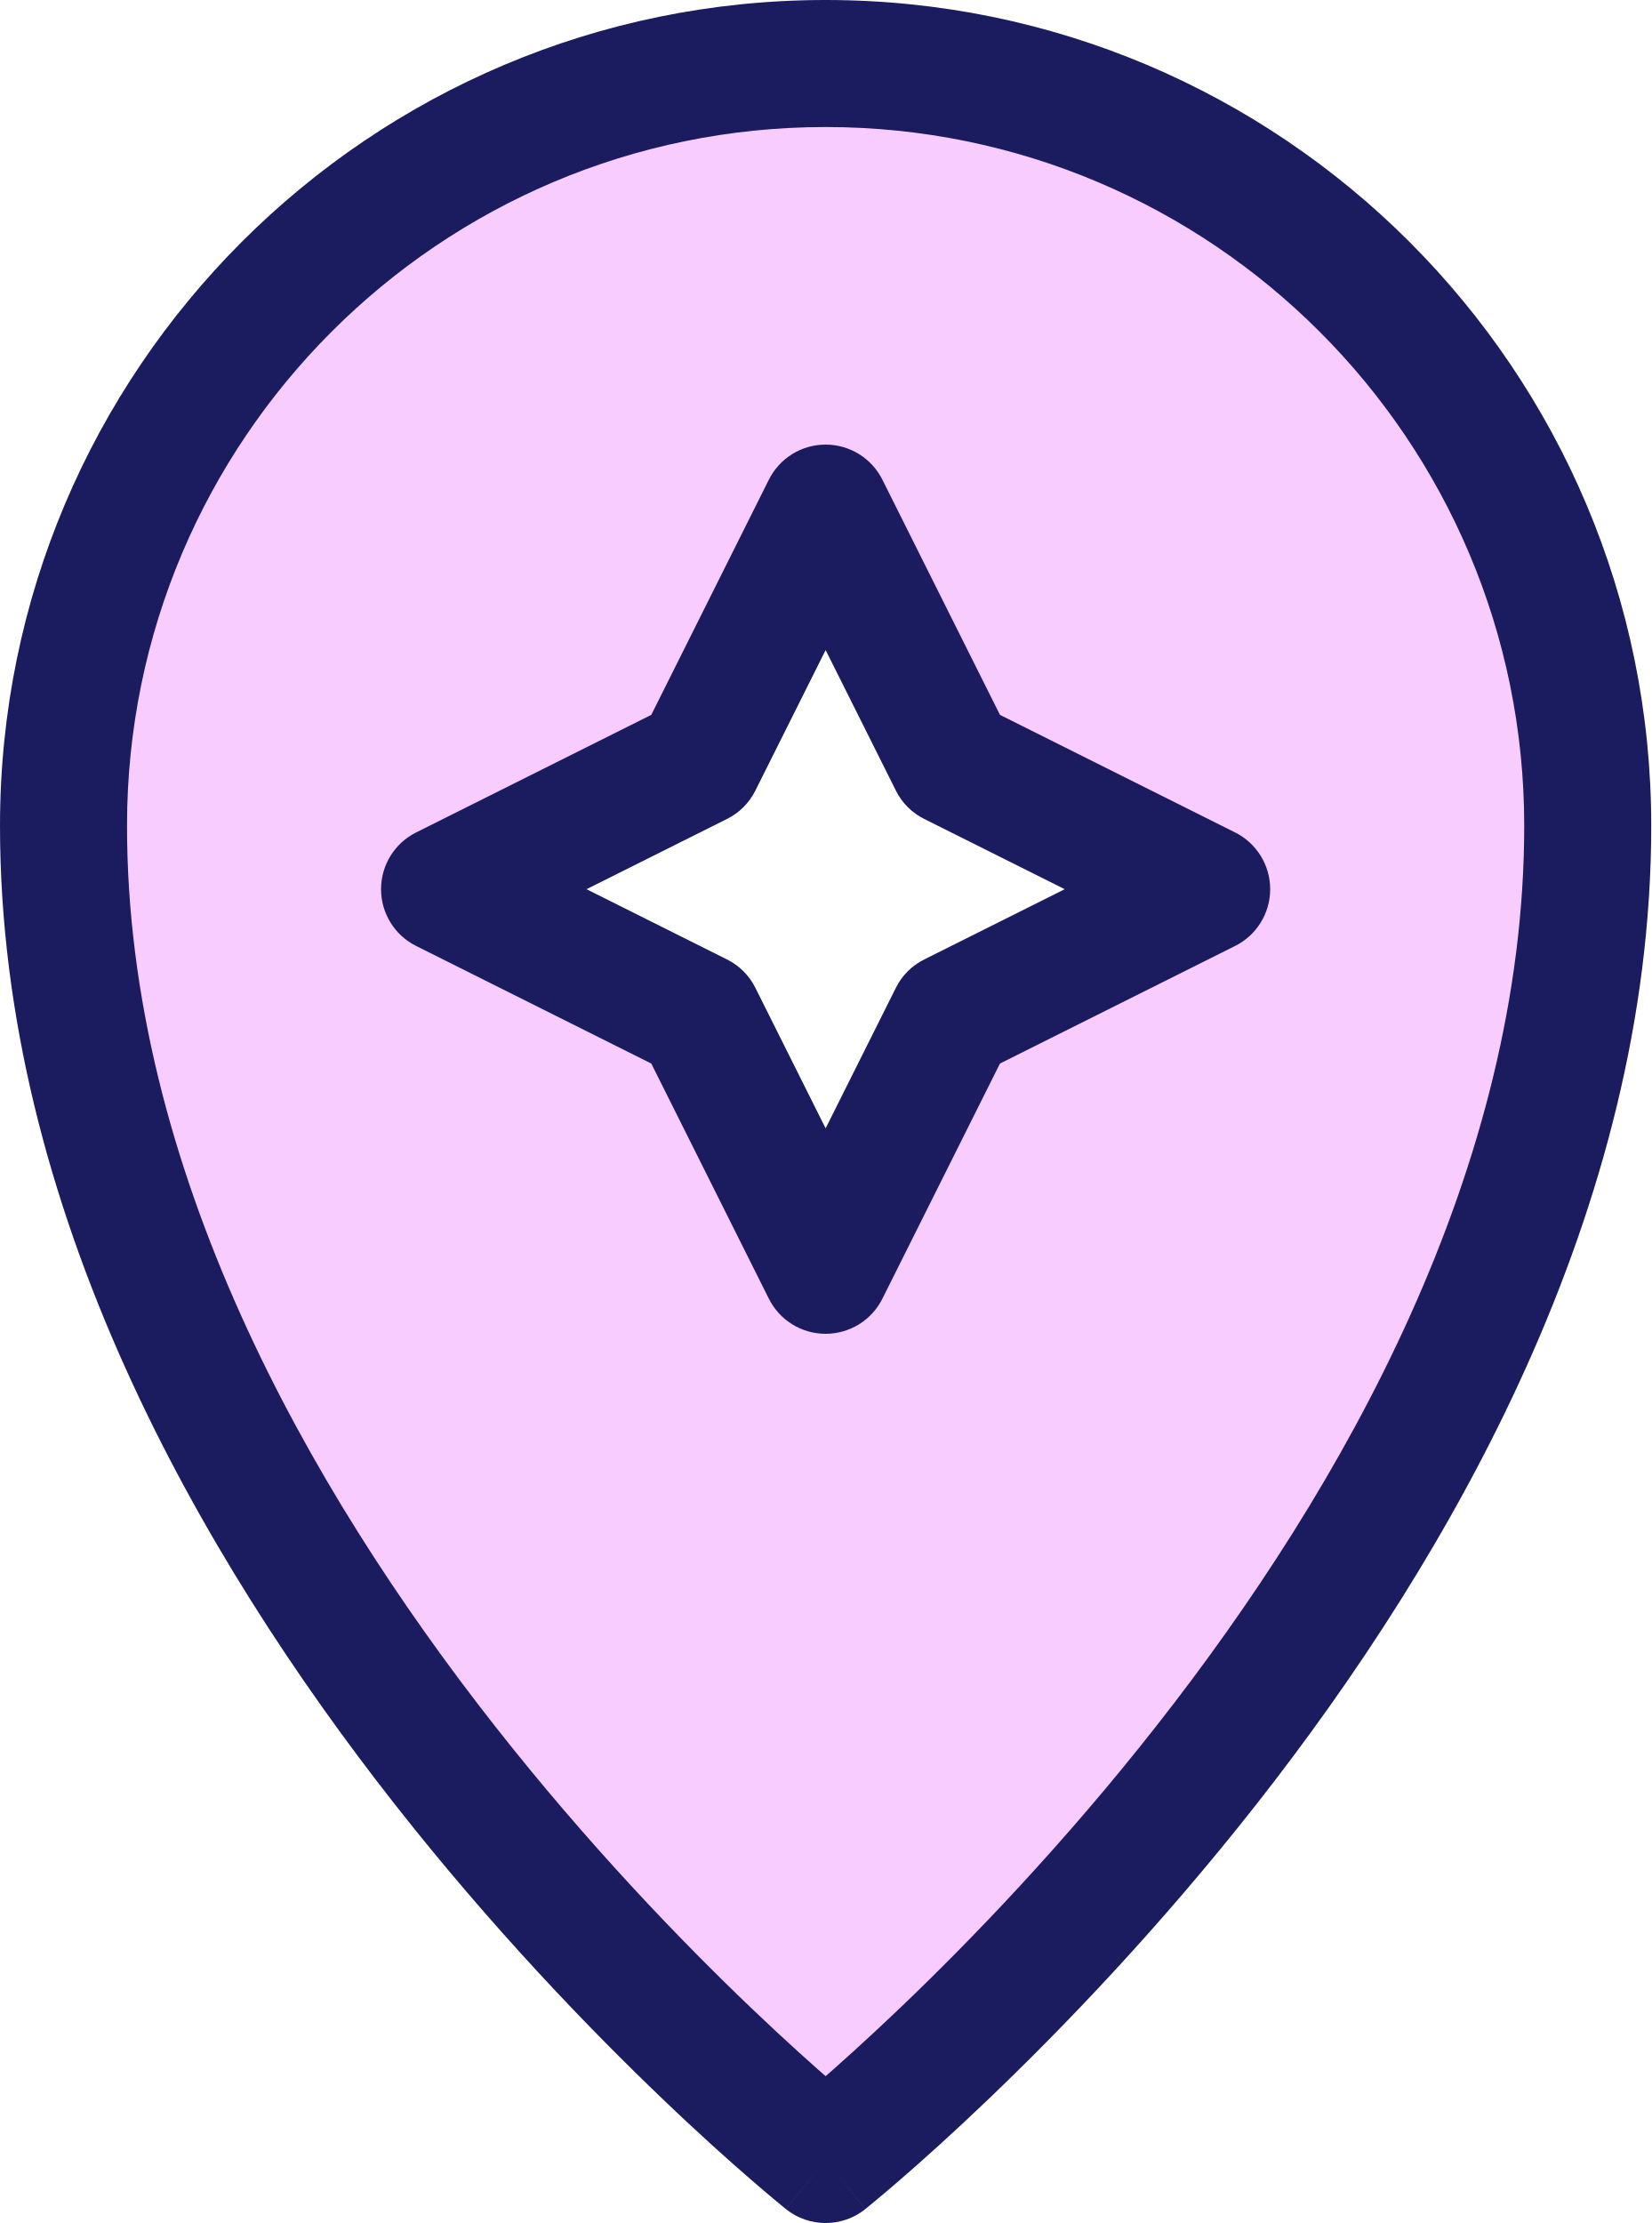
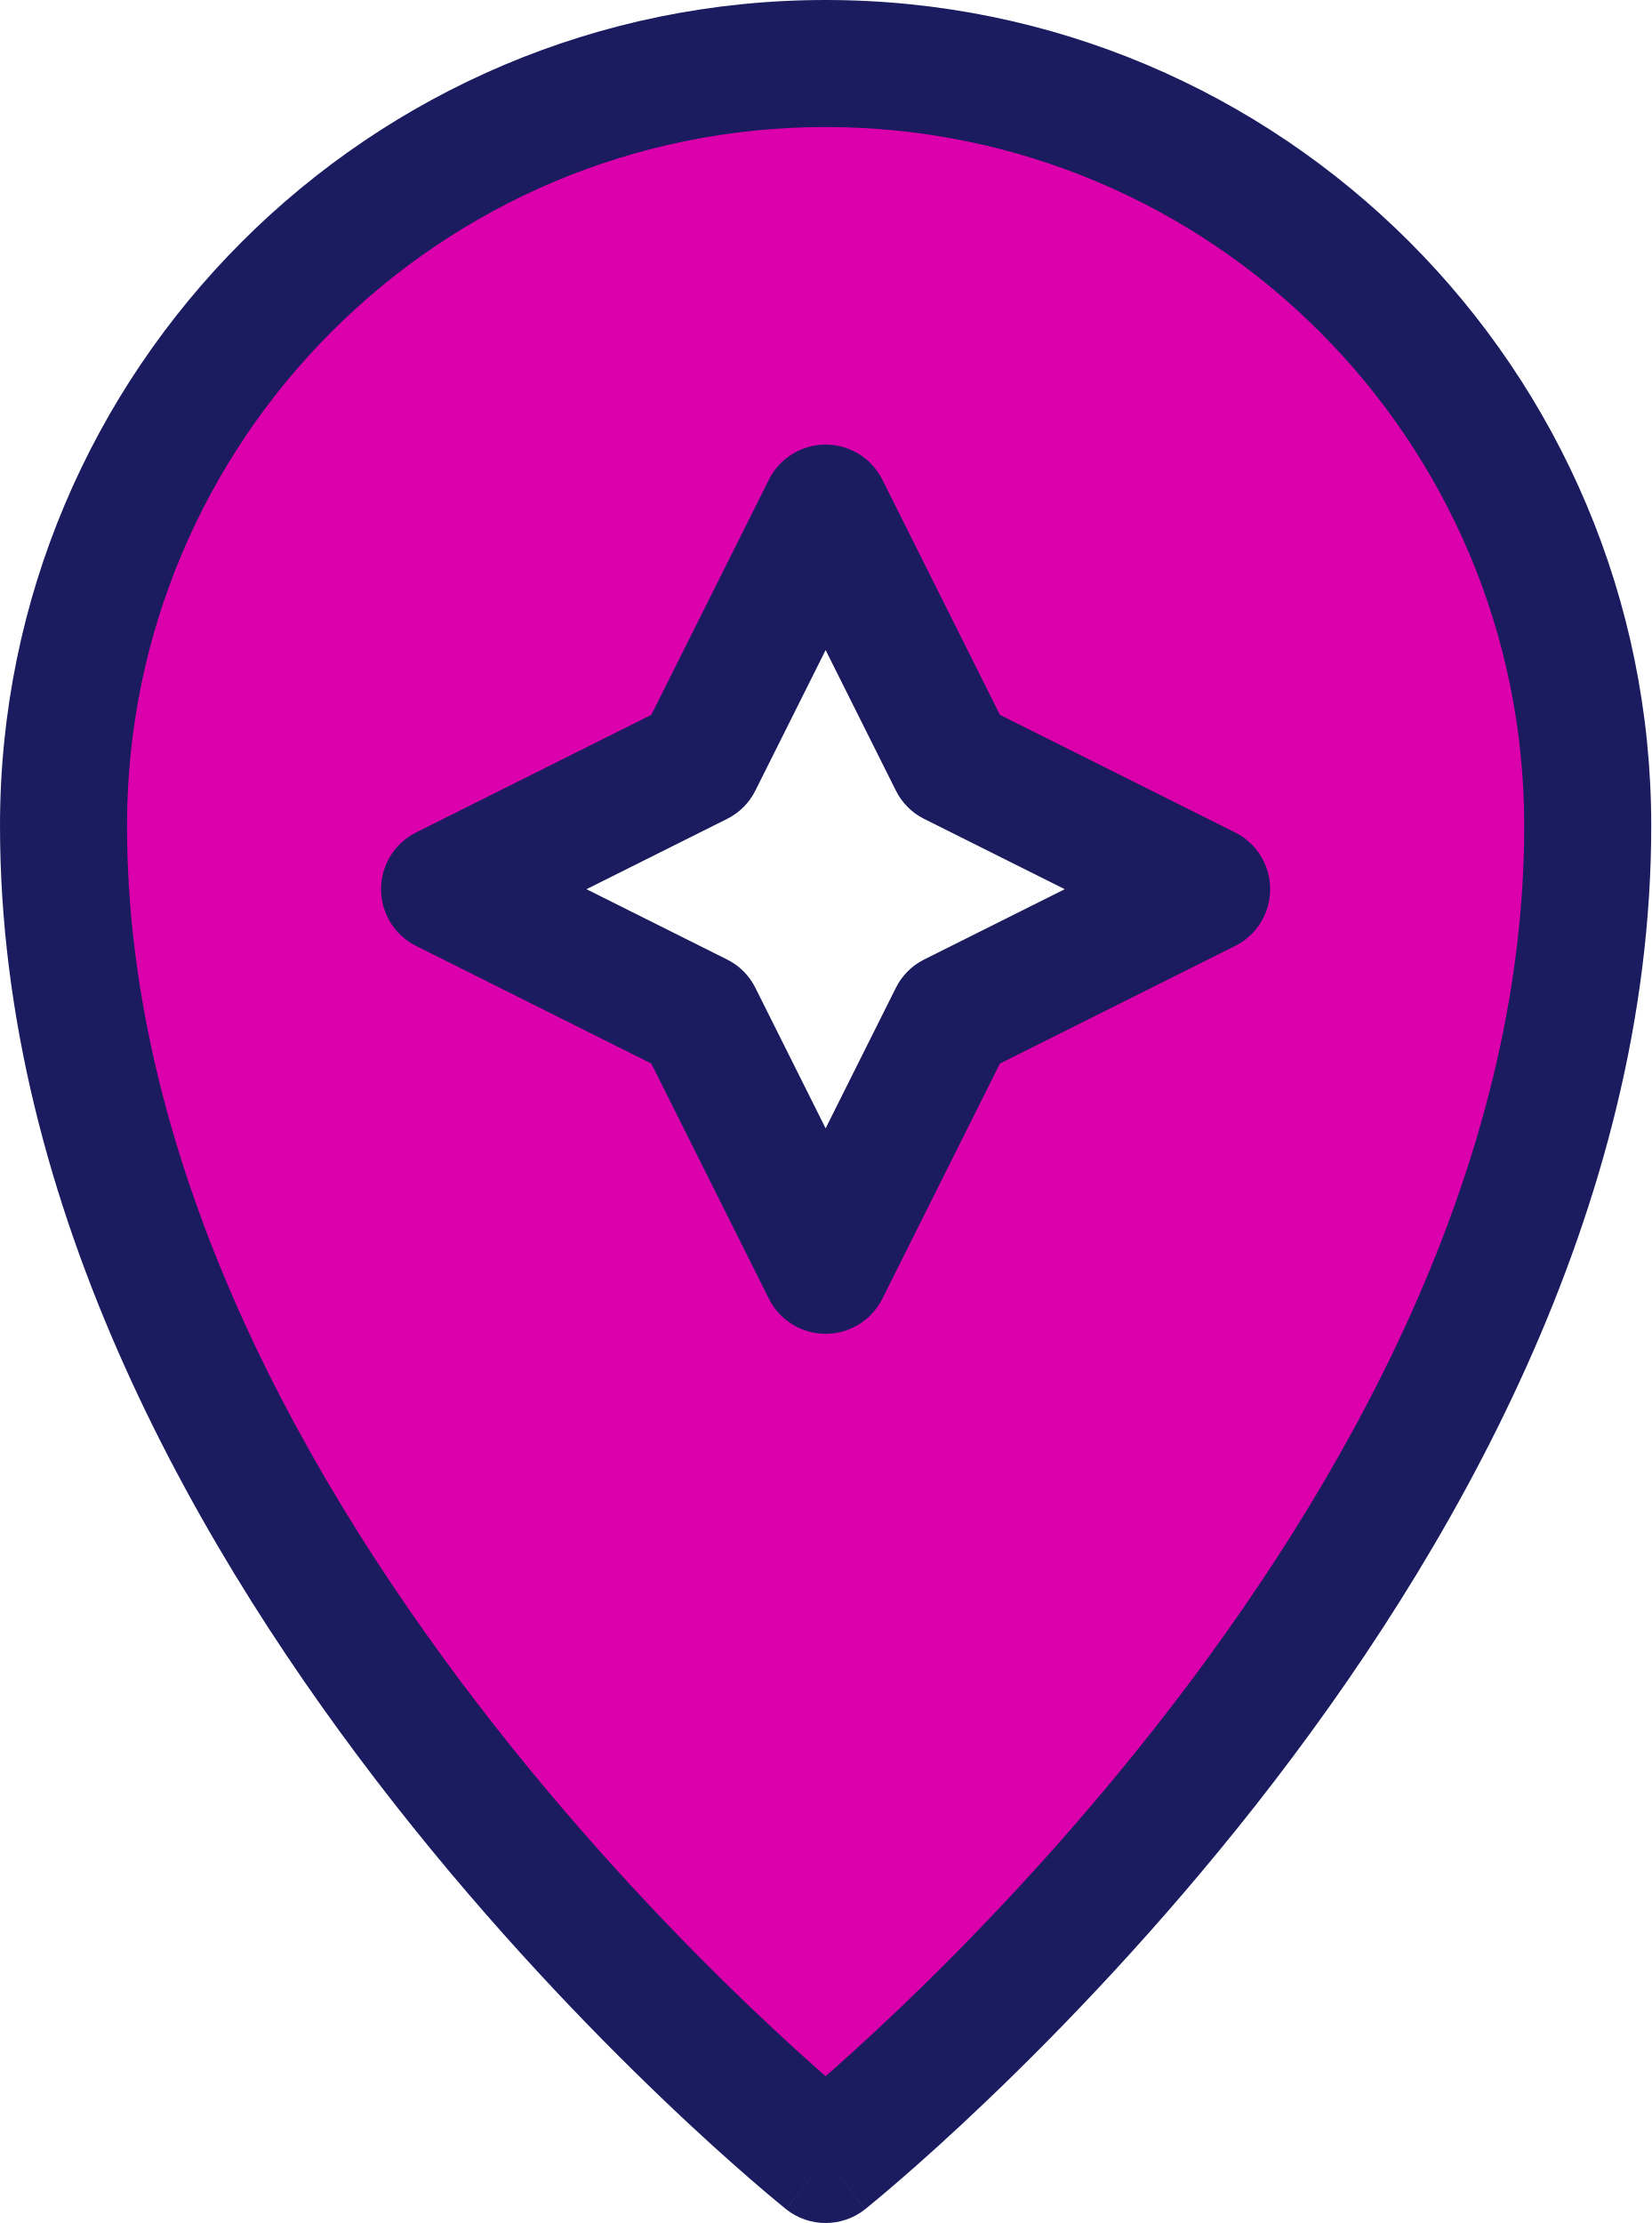
<svg xmlns="http://www.w3.org/2000/svg" width="26" height="35" viewBox="0 0 26 35" fill="none">
-   <path fill-rule="evenodd" clip-rule="evenodd" d="M13 34C13 34 25 24.427 25 13C25 6.373 19.627 1 13 1C6.373 1 1 6.373 1 13C1 24.427 13 34 13 34ZM15 12L13 8L11 12L7 14L11 16L13 20L15 16L19 14L15 12Z" fill="#F9CCFF" />
+   <path fill-rule="evenodd" clip-rule="evenodd" d="M13 34C13 34 25 24.427 25 13C25 6.373 19.627 1 13 1C6.373 1 1 6.373 1 13C1 24.427 13 34 13 34ZM15 12L13 8L11 12L7 14L11 16L13 20L15 16L19 14L15 12Z" fill="#DC00AC" />
  <path d="M13 34L12.376 34.782C12.741 35.073 13.259 35.073 13.624 34.782L13 34ZM13 8L13.894 7.553C13.725 7.214 13.379 7 13 7C12.621 7 12.275 7.214 12.106 7.553L13 8ZM15 12L14.106 12.447C14.202 12.641 14.359 12.798 14.553 12.894L15 12ZM11 12L11.447 12.894C11.641 12.798 11.798 12.641 11.894 12.447L11 12ZM7 14L6.553 13.106C6.214 13.275 6 13.621 6 14C6 14.379 6.214 14.725 6.553 14.894L7 14ZM11 16L11.894 15.553C11.798 15.359 11.641 15.202 11.447 15.106L11 16ZM13 20L12.106 20.447C12.275 20.786 12.621 21 13 21C13.379 21 13.725 20.786 13.894 20.447L13 20ZM15 16L14.553 15.106C14.359 15.202 14.202 15.359 14.106 15.553L15 16ZM19 14L19.447 14.894C19.786 14.725 20 14.379 20 14C20 13.621 19.786 13.275 19.447 13.106L19 14ZM24 13C24 18.38 21.163 23.41 18.213 27.168C16.75 29.033 15.284 30.551 14.184 31.603C13.634 32.128 13.178 32.536 12.861 32.81C12.703 32.947 12.579 33.051 12.496 33.12C12.455 33.154 12.424 33.18 12.404 33.196C12.393 33.205 12.386 33.211 12.382 33.214C12.379 33.216 12.378 33.217 12.377 33.218C12.376 33.218 12.376 33.218 12.376 33.218C12.376 33.219 12.376 33.218 12.376 33.218C12.376 33.218 12.376 33.218 13 34C13.624 34.782 13.624 34.782 13.624 34.781C13.624 34.781 13.625 34.781 13.625 34.781C13.626 34.78 13.627 34.779 13.628 34.779C13.63 34.777 13.632 34.775 13.636 34.772C13.643 34.766 13.653 34.758 13.665 34.748C13.691 34.728 13.727 34.698 13.773 34.659C13.866 34.582 14.001 34.469 14.17 34.322C14.509 34.029 14.991 33.599 15.566 33.048C16.716 31.948 18.25 30.36 19.787 28.403C22.837 24.517 26 19.047 26 13H24ZM13 2C19.075 2 24 6.925 24 13H26C26 5.82 20.18 0 13 0V2ZM2 13C2 6.925 6.925 2 13 2V0C5.82 0 0 5.82 0 13H2ZM13 34C13.624 33.218 13.624 33.218 13.624 33.218C13.624 33.218 13.624 33.219 13.624 33.218C13.624 33.218 13.624 33.218 13.623 33.218C13.622 33.217 13.621 33.216 13.618 33.214C13.614 33.211 13.607 33.205 13.596 33.196C13.576 33.18 13.545 33.154 13.504 33.12C13.421 33.051 13.297 32.947 13.139 32.81C12.822 32.536 12.366 32.128 11.816 31.603C10.716 30.551 9.251 29.033 7.787 27.168C4.837 23.41 2 18.38 2 13H0C0 19.047 3.163 24.517 6.213 28.403C7.749 30.36 9.284 31.948 10.434 33.048C11.009 33.599 11.491 34.029 11.83 34.322C11.999 34.469 12.134 34.582 12.227 34.659C12.273 34.698 12.309 34.728 12.335 34.748C12.347 34.758 12.357 34.766 12.364 34.772C12.368 34.775 12.37 34.777 12.372 34.779C12.373 34.779 12.374 34.78 12.375 34.781C12.375 34.781 12.376 34.781 12.376 34.781C12.376 34.782 12.376 34.782 13 34ZM12.106 8.447L14.106 12.447L15.894 11.553L13.894 7.553L12.106 8.447ZM11.894 12.447L13.894 8.447L12.106 7.553L10.106 11.553L11.894 12.447ZM7.447 14.894L11.447 12.894L10.553 11.106L6.553 13.106L7.447 14.894ZM11.447 15.106L7.447 13.106L6.553 14.894L10.553 16.894L11.447 15.106ZM13.894 19.553L11.894 15.553L10.106 16.447L12.106 20.447L13.894 19.553ZM14.106 15.553L12.106 19.553L13.894 20.447L15.894 16.447L14.106 15.553ZM18.553 13.106L14.553 15.106L15.447 16.894L19.447 14.894L18.553 13.106ZM14.553 12.894L18.553 14.894L19.447 13.106L15.447 11.106L14.553 12.894Z" fill="#1A1C5F" />
</svg>
